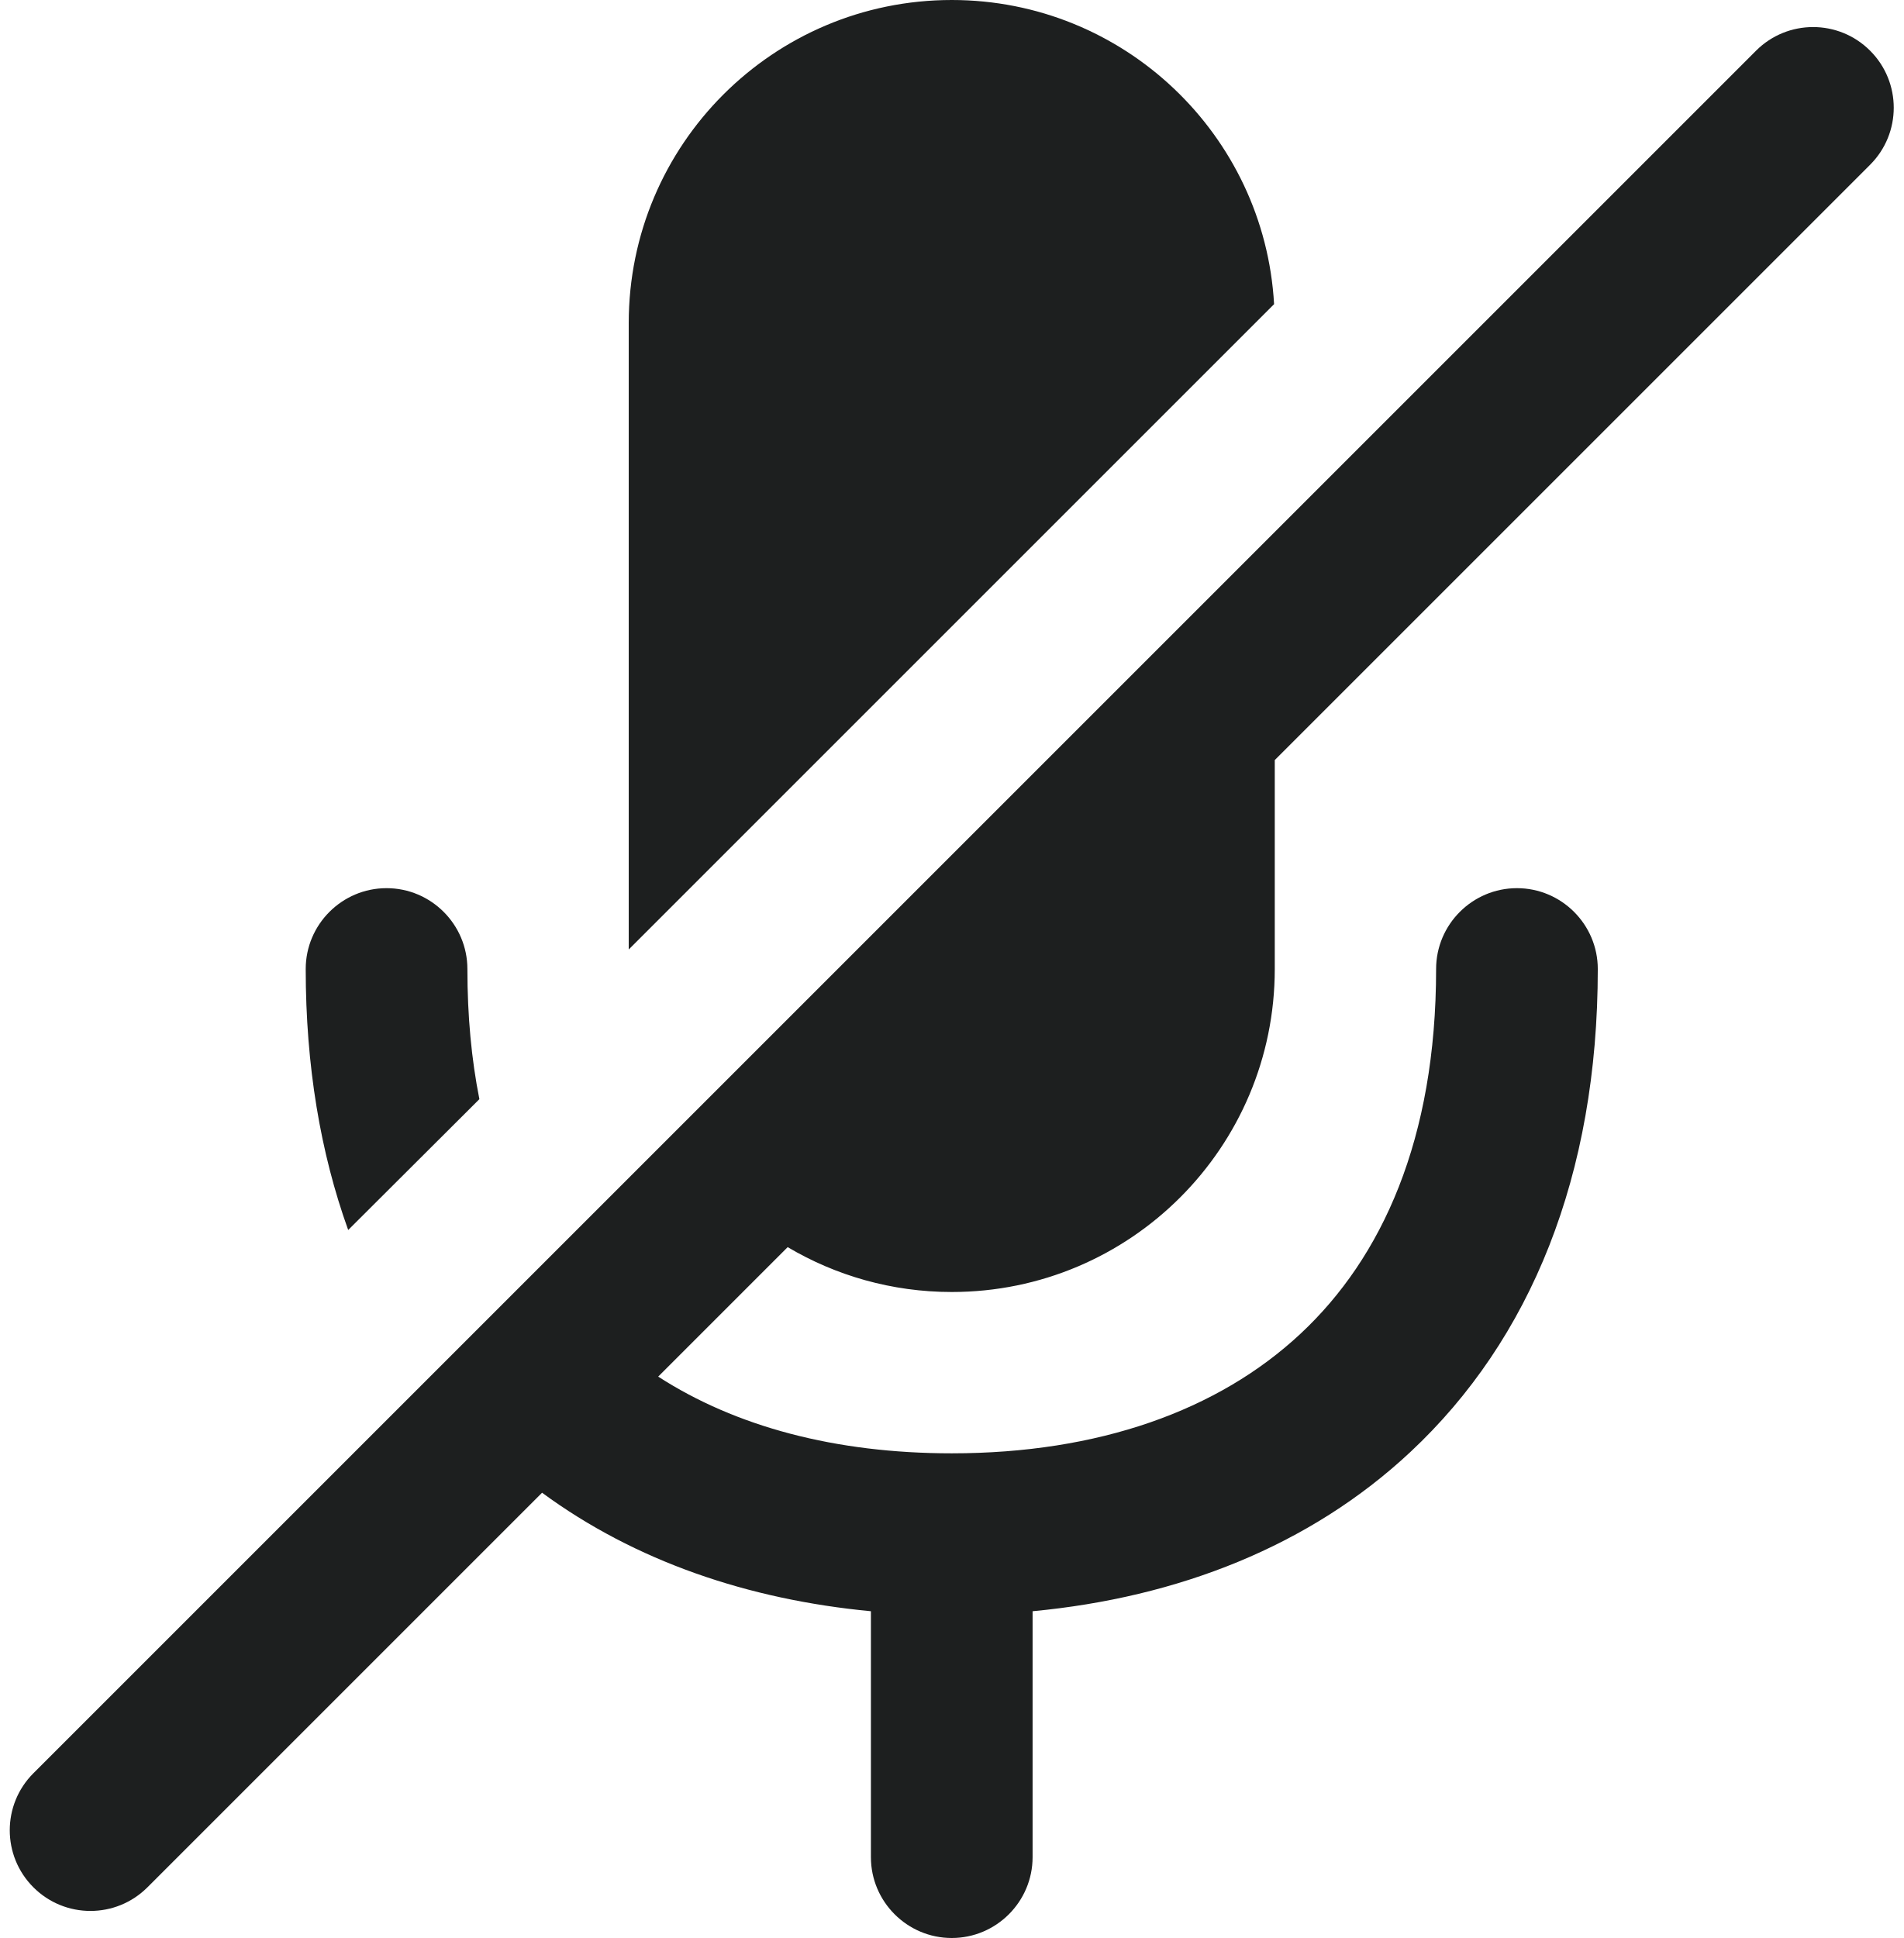
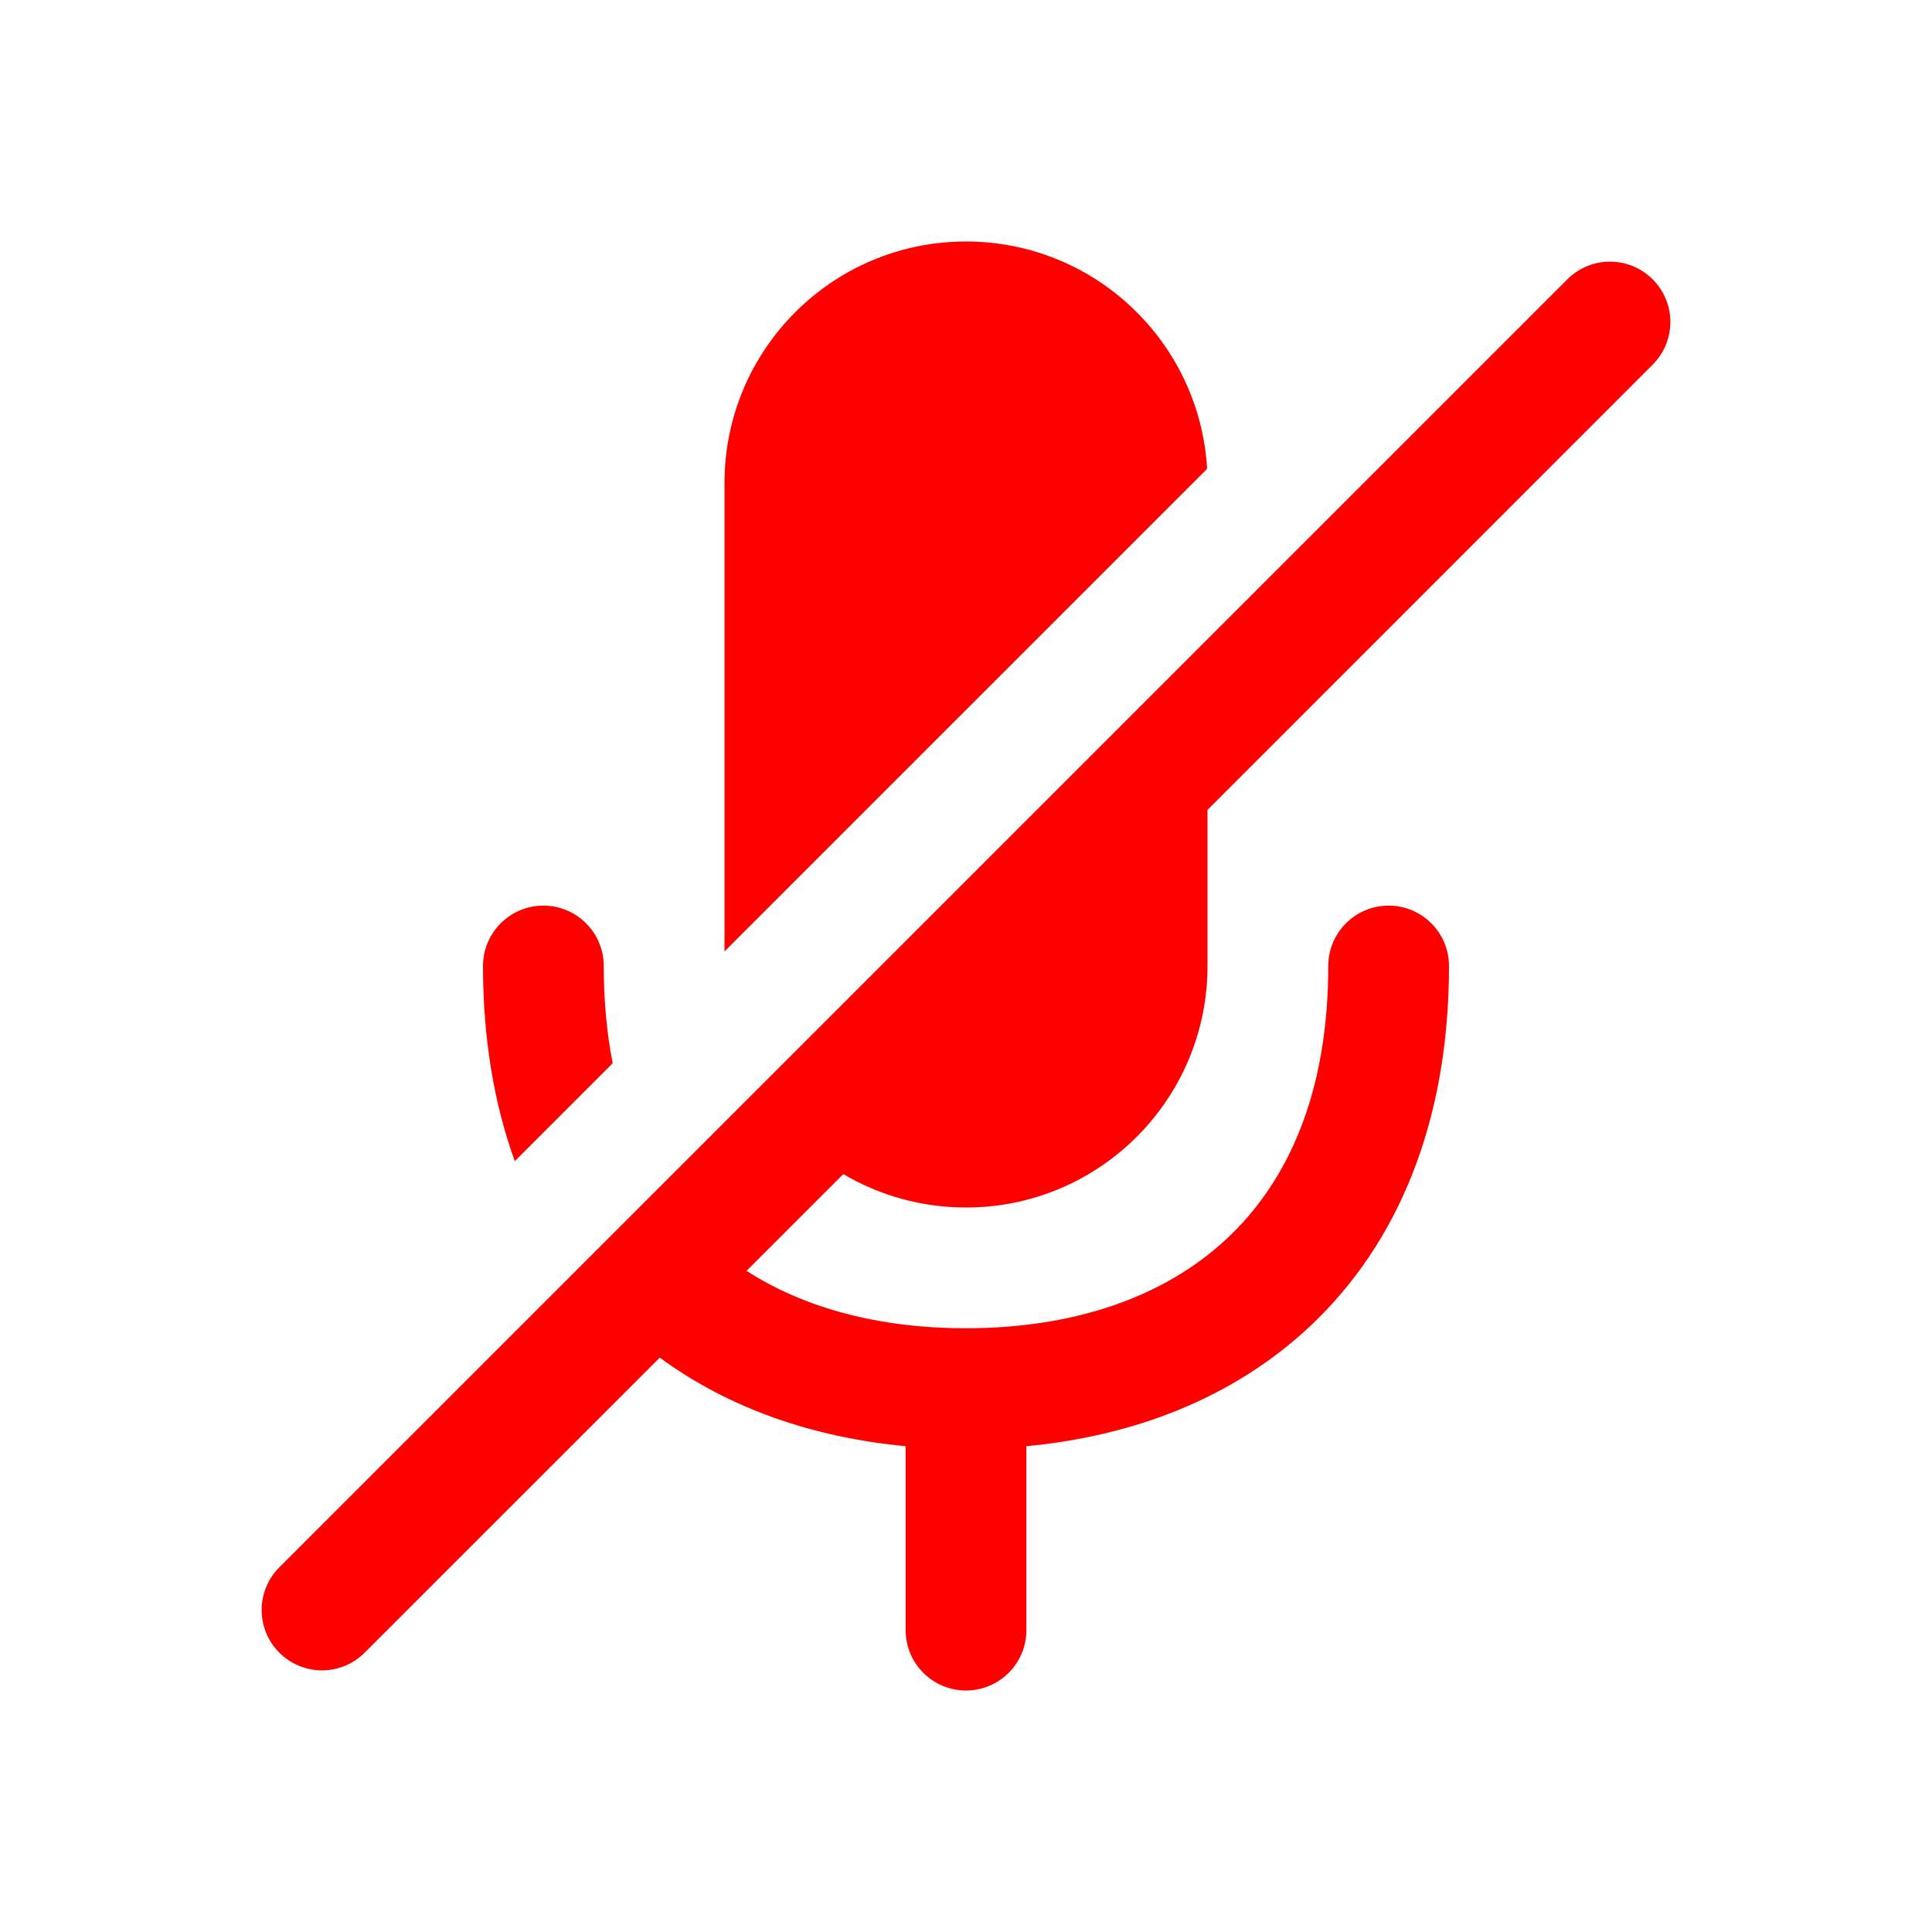
- <svg xmlns="http://www.w3.org/2000/svg" xml:space="preserve" width="55px" height="56px" version="1.1" style="shape-rendering:geometricPrecision; text-rendering:geometricPrecision; image-rendering:optimizeQuality; fill-rule:evenodd; clip-rule:evenodd" viewBox="0 0 55 56.58">
-   <defs>
-     <style type="text/css">
-    
-     .fil0 {fill:#1D1F1F}
-    
-   </style>
-   </defs>
-   <g id="Layer_x0020_1">
-     <g id="_2191718576656">
-       <path class="fil0" d="M27.5 0c5.02,0 9.13,3.93 9.41,8.88l-18.84 18.84 0 -18.29c0,-5.21 4.22,-9.43 9.43,-9.43z" />
-       <path class="fil0" d="M36.93 22.19l17.38 -17.38c0.92,-0.92 0.92,-2.41 0,-3.33 -0.92,-0.92 -2.41,-0.92 -3.33,0l-50.29 50.29c-0.92,0.92 -0.92,2.41 0,3.33 0.92,0.92 2.41,0.92 3.33,0l11.52 -11.52c2.72,2 6.02,3.12 9.6,3.46l0 7.18c0,1.3 1.06,2.36 2.36,2.36 1.3,0 2.36,-1.06 2.36,-2.36l0 -7.18c4.24,-0.4 8.09,-1.9 11.03,-4.65 3.51,-3.28 5.47,-8.07 5.47,-14.1 0,-1.3 -1.06,-2.36 -2.36,-2.36 -1.3,0 -2.36,1.06 -2.36,2.36 0,4.97 -1.58,8.43 -3.96,10.65 -2.41,2.25 -5.91,3.49 -10.18,3.49 -3.4,0 -6.31,-0.78 -8.57,-2.24l3.78 -3.78c1.4,0.83 3.04,1.31 4.79,1.31 5.21,0 9.43,-4.22 9.43,-9.43l0 -6.1z" />
-       <path class="fil0" d="M13.71 32.09c-0.23,-1.16 -0.35,-2.42 -0.35,-3.8 0,-1.3 -1.06,-2.36 -2.36,-2.36 -1.3,0 -2.36,1.06 -2.36,2.36 0,2.82 0.43,5.37 1.24,7.62l3.83 -3.82z" />
-     </g>
-   </g>
+ <svg xmlns="http://www.w3.org/2000/svg" width="24" height="24" viewBox="0 0 24 24" fill="red">
+   <path d="M12 3C13.598 3 14.904 4.249 14.995 5.824L9 11.819V6C9 4.343 10.343 3 12 3Z" fill="red" />
+   <path d="M15 10.061L20.53 4.53C20.823 4.237 20.823 3.763 20.53 3.47C20.237 3.177 19.763 3.177 19.47 3.47L3.47 19.47C3.177 19.763 3.177 20.237 3.47 20.53C3.763 20.823 4.237 20.823 4.53 20.53L8.196 16.865C9.059 17.5 10.111 17.858 11.25 17.965V20.25C11.25 20.664 11.586 21 12 21C12.414 21 12.75 20.664 12.75 20.25V17.965C14.099 17.839 15.325 17.36 16.262 16.486C17.378 15.444 18 13.918 18 12C18 11.586 17.664 11.25 17.25 11.25C16.836 11.25 16.5 11.586 16.5 12C16.5 13.582 15.997 14.681 15.238 15.389C14.471 16.105 13.358 16.5 12 16.5C10.919 16.5 9.993 16.25 9.274 15.787L10.476 14.585C10.923 14.849 11.444 15 12 15C13.657 15 15 13.657 15 12V10.061Z" fill="red" />
+   <path d="M7.611 13.208C7.539 12.841 7.5 12.439 7.5 12C7.5 11.586 7.164 11.25 6.75 11.25C6.336 11.25 6 11.586 6 12C6 12.897 6.136 13.708 6.395 14.424L7.611 13.208Z" fill="red" />
</svg>
